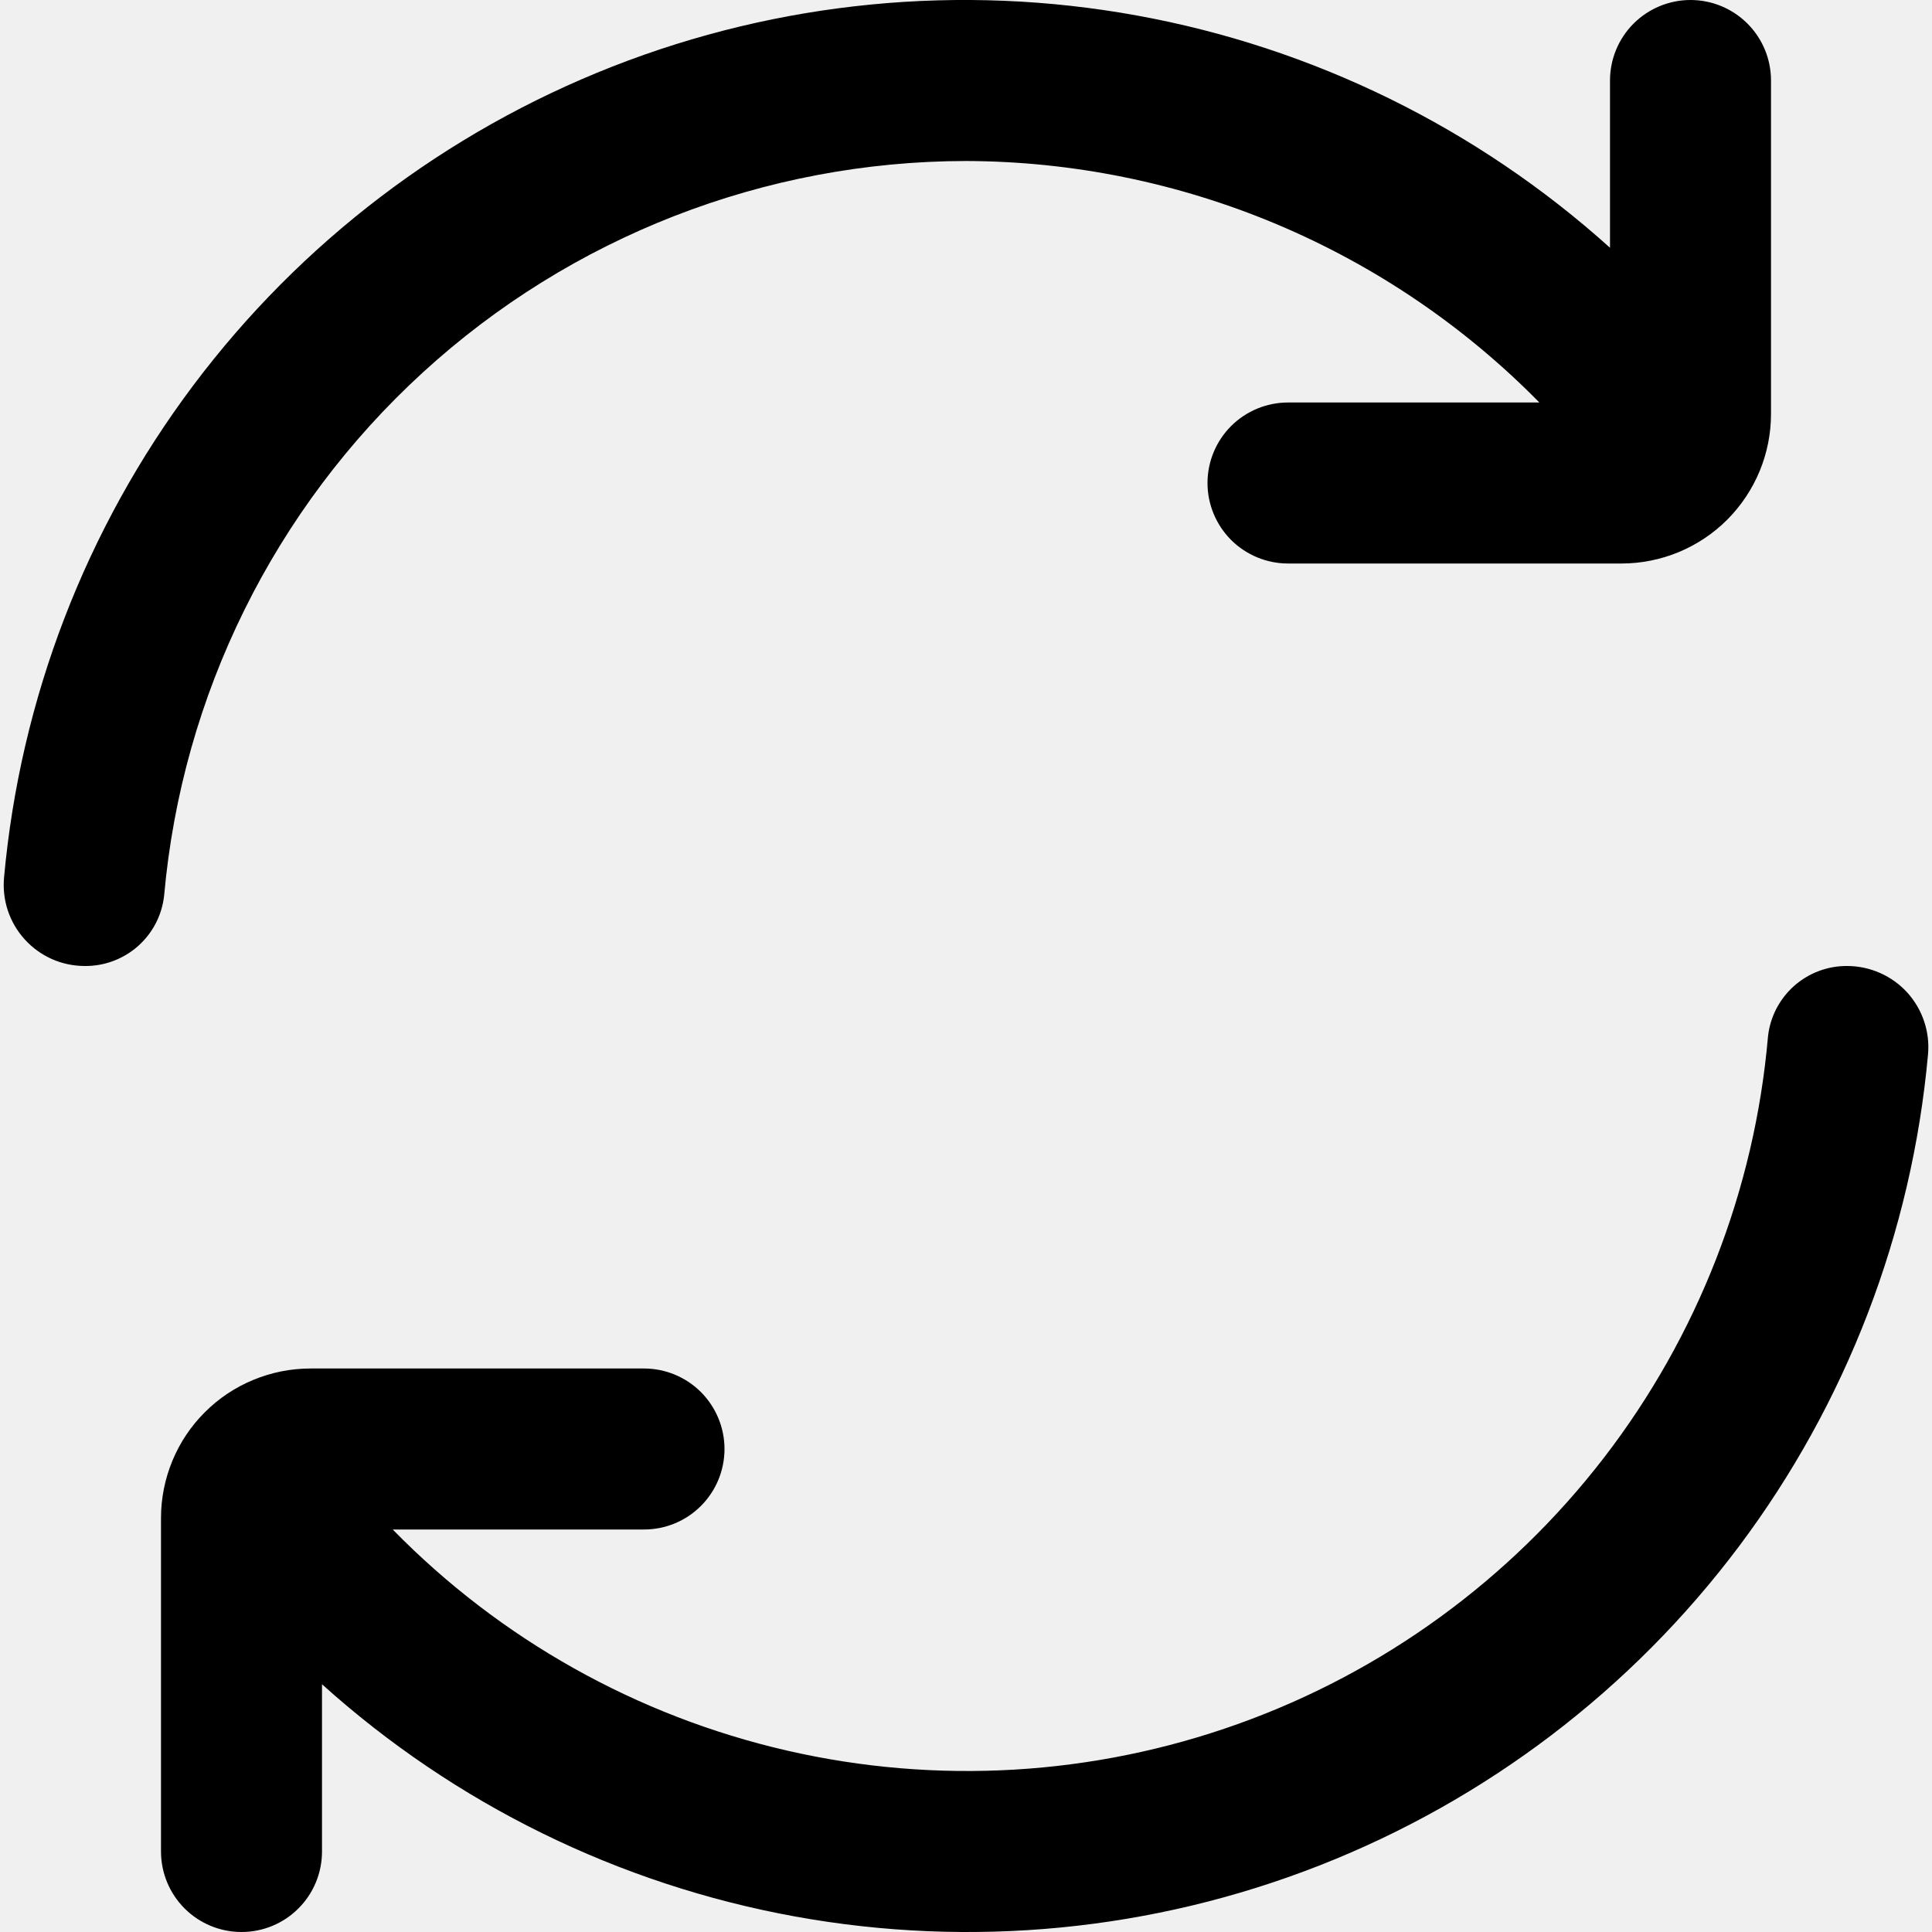
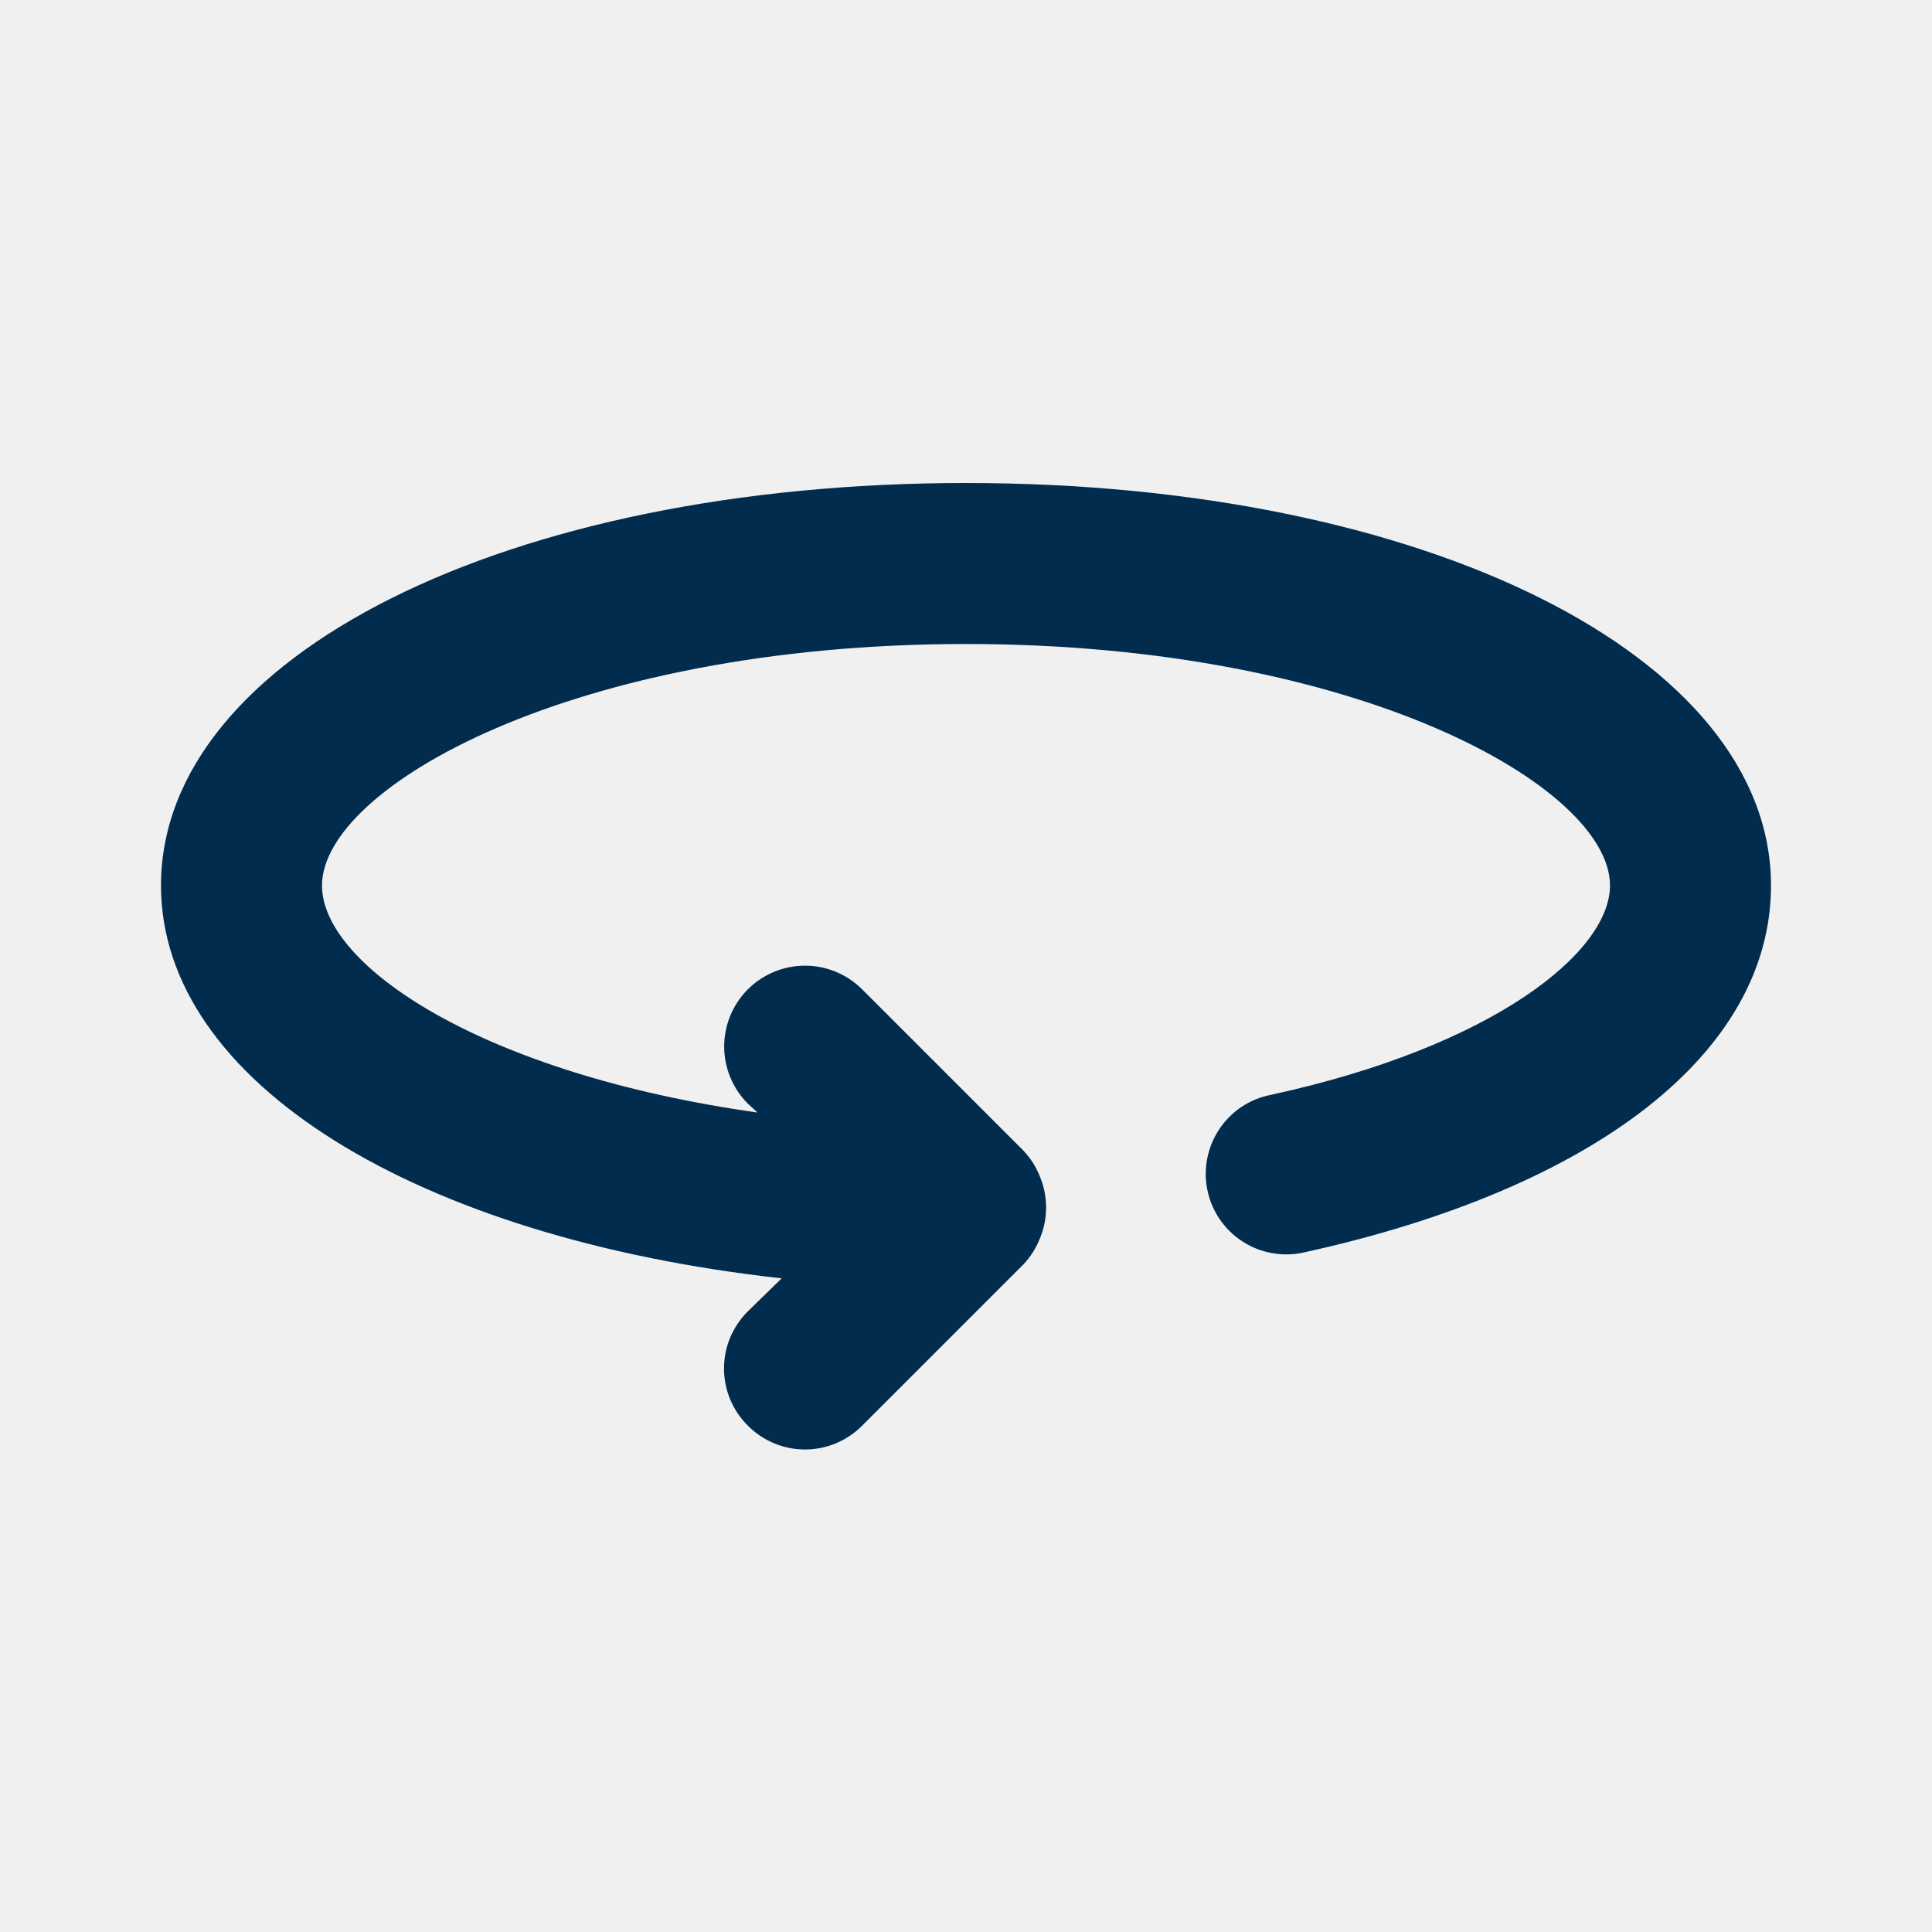
- <svg xmlns="http://www.w3.org/2000/svg" width="30" height="30" viewBox="0 0 30 30" fill="none">
-   <g clip-path="url(#clip0_223_274)">
-     <path d="M15 2.5C16.658 2.505 18.299 2.84 19.827 3.483C21.355 4.127 22.741 5.067 23.903 6.25H20C19.669 6.25 19.351 6.382 19.116 6.616C18.882 6.851 18.75 7.168 18.75 7.5C18.75 7.831 18.882 8.149 19.116 8.384C19.351 8.618 19.669 8.75 20 8.75H25.179C25.794 8.75 26.385 8.505 26.82 8.07C27.255 7.634 27.5 7.044 27.5 6.429V1.25C27.5 0.918 27.369 0.601 27.134 0.366C26.9 0.132 26.582 -3.65144e-05 26.25 -3.65144e-05V-3.65144e-05C25.919 -3.65144e-05 25.601 0.132 25.366 0.366C25.132 0.601 25 0.918 25 1.25V3.847C22.934 1.987 20.391 0.738 17.655 0.241C14.92 -0.256 12.1 0.018 9.511 1.033C6.923 2.048 4.668 3.763 2.999 5.987C1.33 8.211 0.314 10.856 0.063 13.625C0.047 13.799 0.067 13.975 0.122 14.14C0.178 14.306 0.267 14.459 0.385 14.588C0.502 14.717 0.646 14.821 0.805 14.892C0.965 14.963 1.138 14.999 1.313 15V15C1.618 15.004 1.915 14.893 2.143 14.691C2.372 14.488 2.517 14.207 2.549 13.902C2.827 10.791 4.259 7.896 6.563 5.786C8.867 3.676 11.876 2.504 15 2.5Z" fill="black" />
-     <path d="M28.689 15C28.383 14.996 28.087 15.107 27.858 15.31C27.63 15.513 27.485 15.794 27.453 16.098C27.246 18.477 26.361 20.747 24.904 22.638C23.446 24.529 21.476 25.963 19.228 26.768C16.98 27.574 14.548 27.718 12.221 27.183C9.893 26.648 7.768 25.457 6.098 23.75H10C10.332 23.75 10.65 23.619 10.884 23.384C11.118 23.15 11.25 22.832 11.25 22.5C11.25 22.169 11.118 21.851 10.884 21.616C10.65 21.382 10.332 21.25 10 21.25H4.821C4.517 21.25 4.215 21.31 3.933 21.427C3.651 21.543 3.395 21.714 3.18 21.93C2.964 22.145 2.793 22.401 2.677 22.683C2.56 22.965 2.5 23.267 2.5 23.572V28.75C2.5 29.082 2.632 29.4 2.866 29.634C3.101 29.869 3.419 30 3.75 30C4.082 30 4.4 29.869 4.634 29.634C4.869 29.4 5 29.082 5 28.75V26.153C7.066 28.014 9.61 29.262 12.345 29.759C15.081 30.256 17.901 29.982 20.489 28.967C23.078 27.952 25.333 26.237 27.002 24.013C28.67 21.789 29.687 19.144 29.938 16.375C29.954 16.201 29.934 16.026 29.878 15.86C29.823 15.694 29.733 15.542 29.616 15.412C29.498 15.283 29.355 15.18 29.195 15.109C29.035 15.038 28.863 15.001 28.688 15H28.689Z" fill="black" />
-   </g>
-   <defs>
-     <clipPath id="clip0_223_274">
-       <rect width="30" height="30" fill="white" />
-     </clipPath>
-   </defs>
+ <svg xmlns="http://www.w3.org/2000/svg" width="24" height="24" viewBox="0 0 24 24" fill="none">
+   <path d="M12 6C6.3 6 2 8.15 2 11C2 13.45 5.19 15.38 9.71 15.88L9.29 16.29C9.196 16.383 9.122 16.494 9.071 16.615C9.02 16.737 8.994 16.868 8.994 17C8.994 17.132 9.02 17.263 9.071 17.385C9.122 17.506 9.196 17.617 9.29 17.71C9.383 17.804 9.494 17.878 9.615 17.929C9.737 17.98 9.868 18.006 10 18.006C10.132 18.006 10.263 17.98 10.385 17.929C10.506 17.878 10.617 17.804 10.71 17.71L12.71 15.71C12.801 15.615 12.872 15.503 12.92 15.38C13.02 15.136 13.02 14.864 12.92 14.62C12.872 14.497 12.801 14.385 12.71 14.29L10.71 12.29C10.522 12.102 10.266 11.996 10 11.996C9.734 11.996 9.478 12.102 9.29 12.29C9.102 12.478 8.996 12.734 8.996 13C8.996 13.266 9.102 13.522 9.29 13.71L9.41 13.82C6 13.34 4 12 4 11C4 9.78 7.12 8 12 8C16.88 8 20 9.78 20 11C20 11.83 18.55 13 15.79 13.6C15.659 13.625 15.535 13.676 15.424 13.749C15.313 13.823 15.219 13.918 15.145 14.029C15.072 14.14 15.021 14.264 14.996 14.395C14.971 14.526 14.972 14.66 15 14.79C15.027 14.919 15.08 15.041 15.154 15.149C15.229 15.258 15.324 15.351 15.435 15.422C15.546 15.494 15.669 15.543 15.799 15.566C15.928 15.59 16.061 15.588 16.19 15.56C19.84 14.76 22 13.06 22 11C22 8.15 17.7 6 12 6Z" fill="#022C4E" />
</svg>
